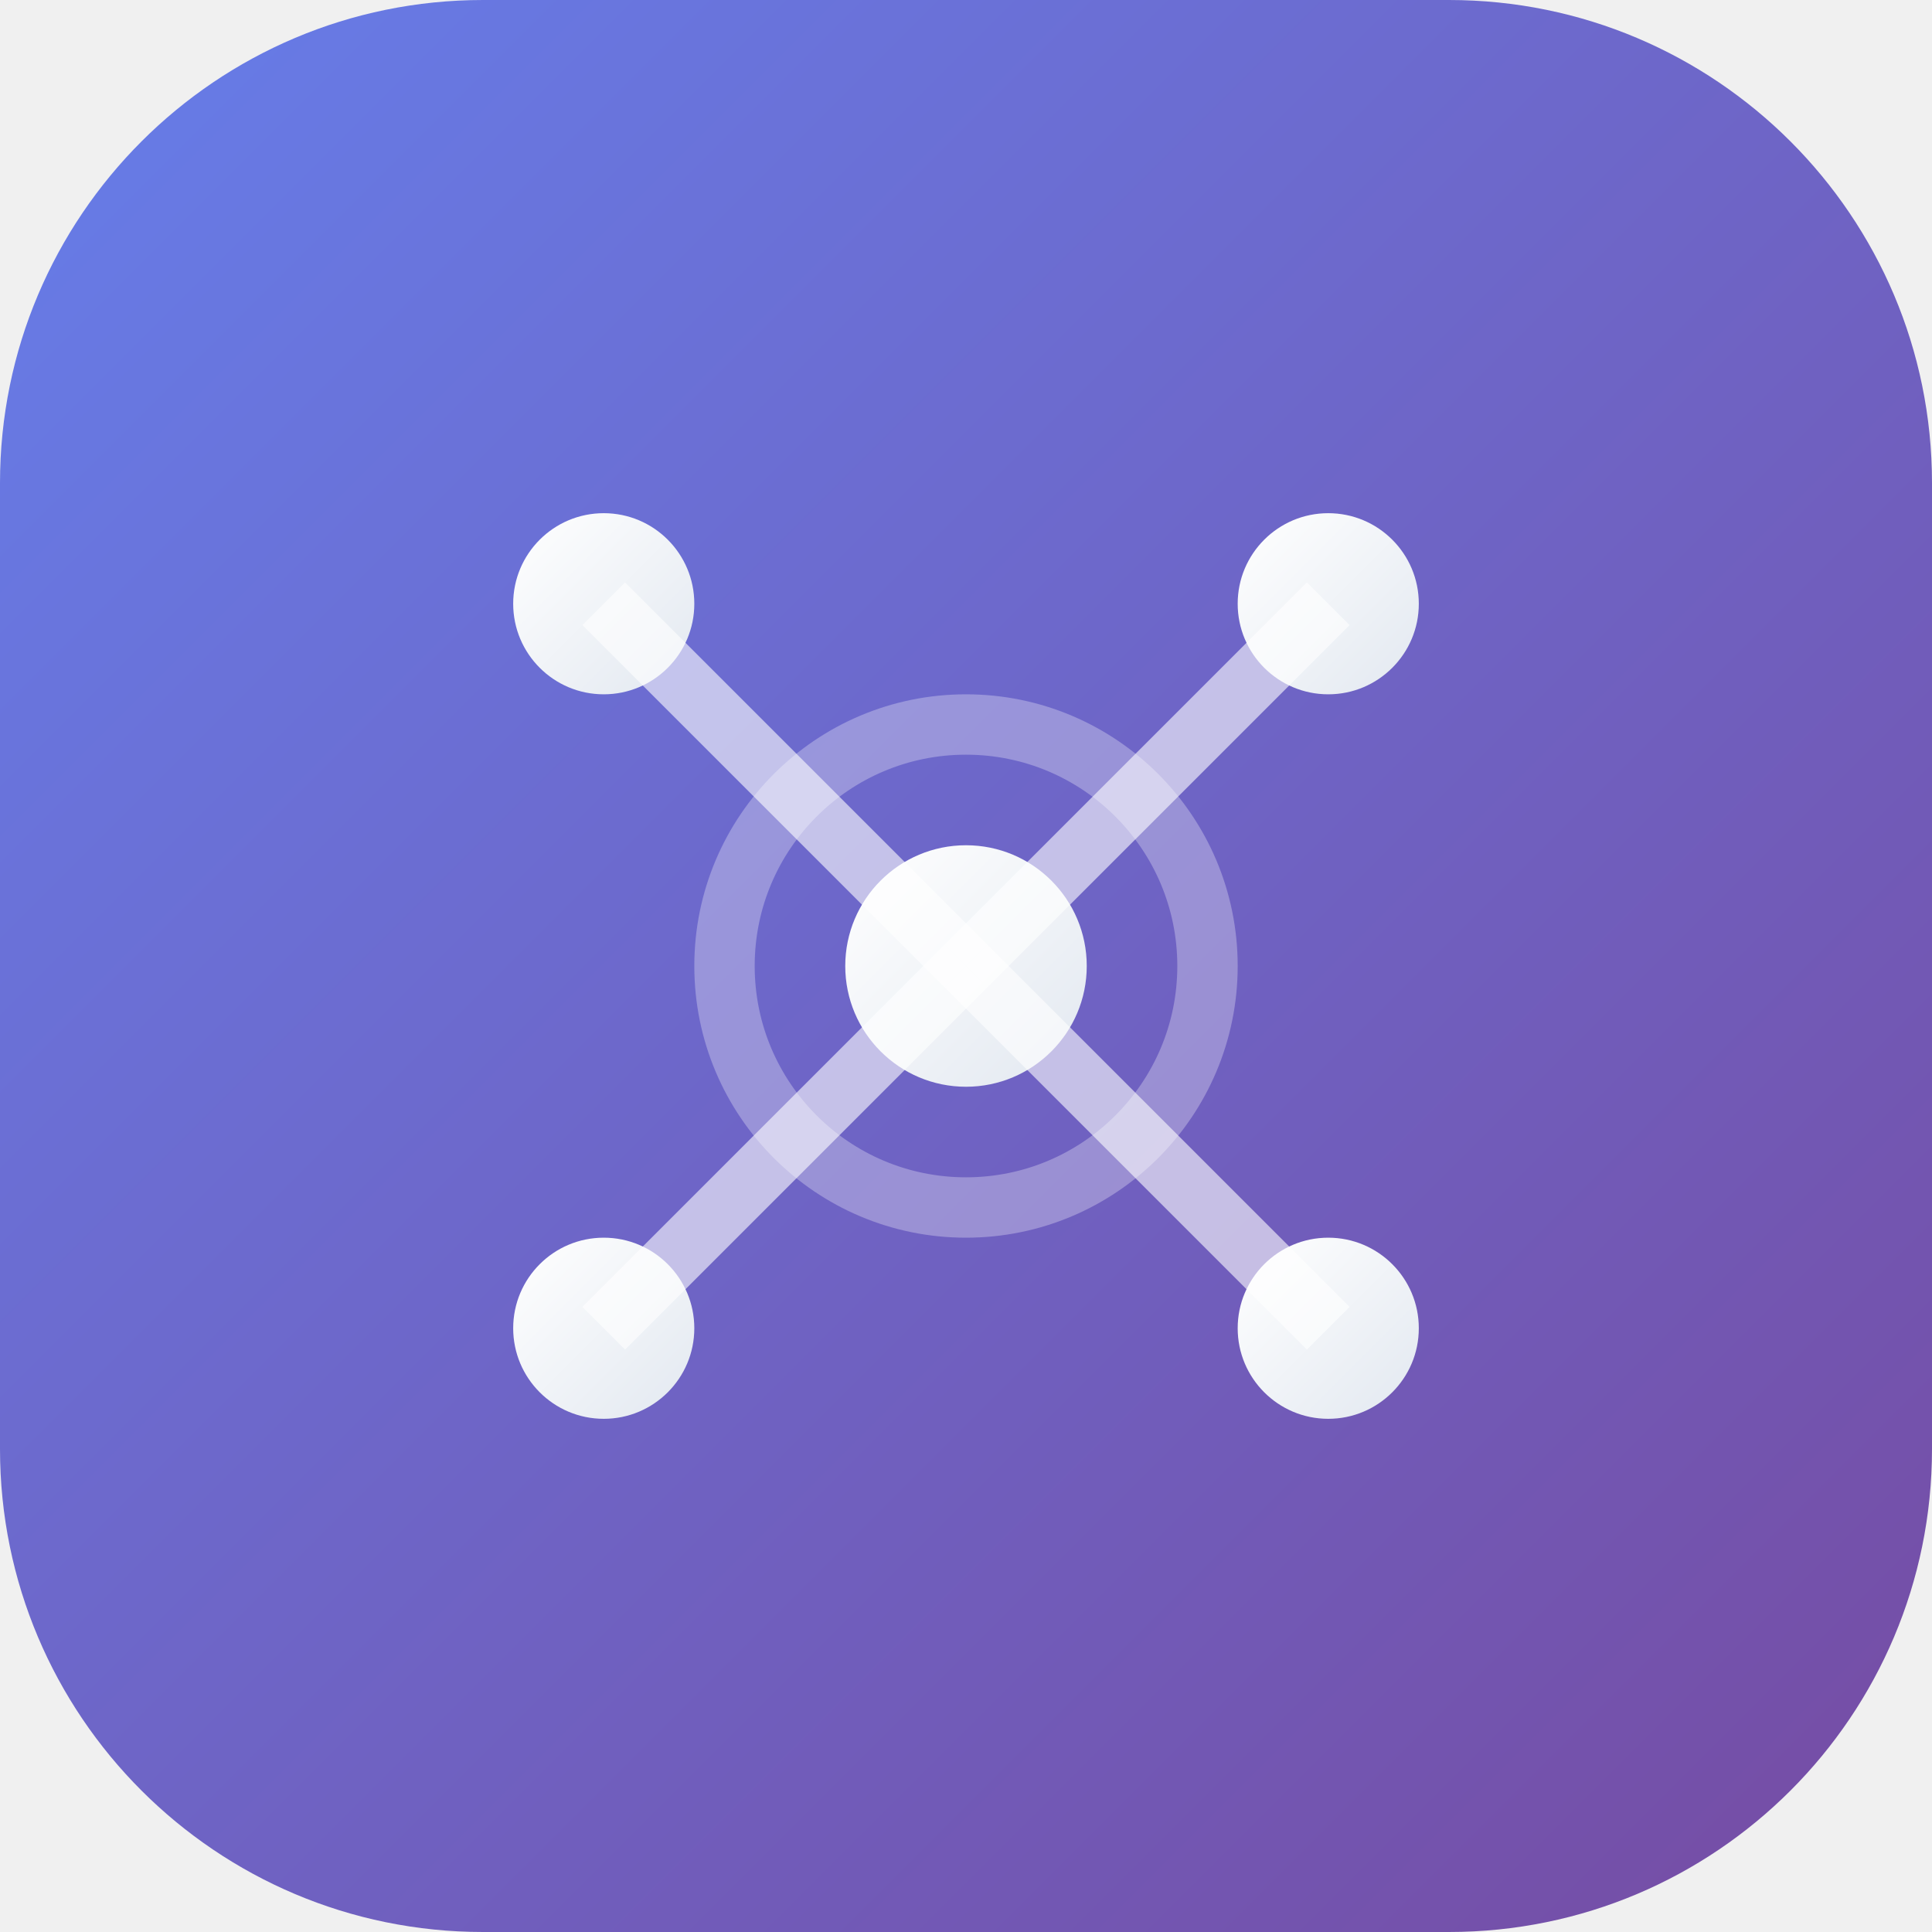
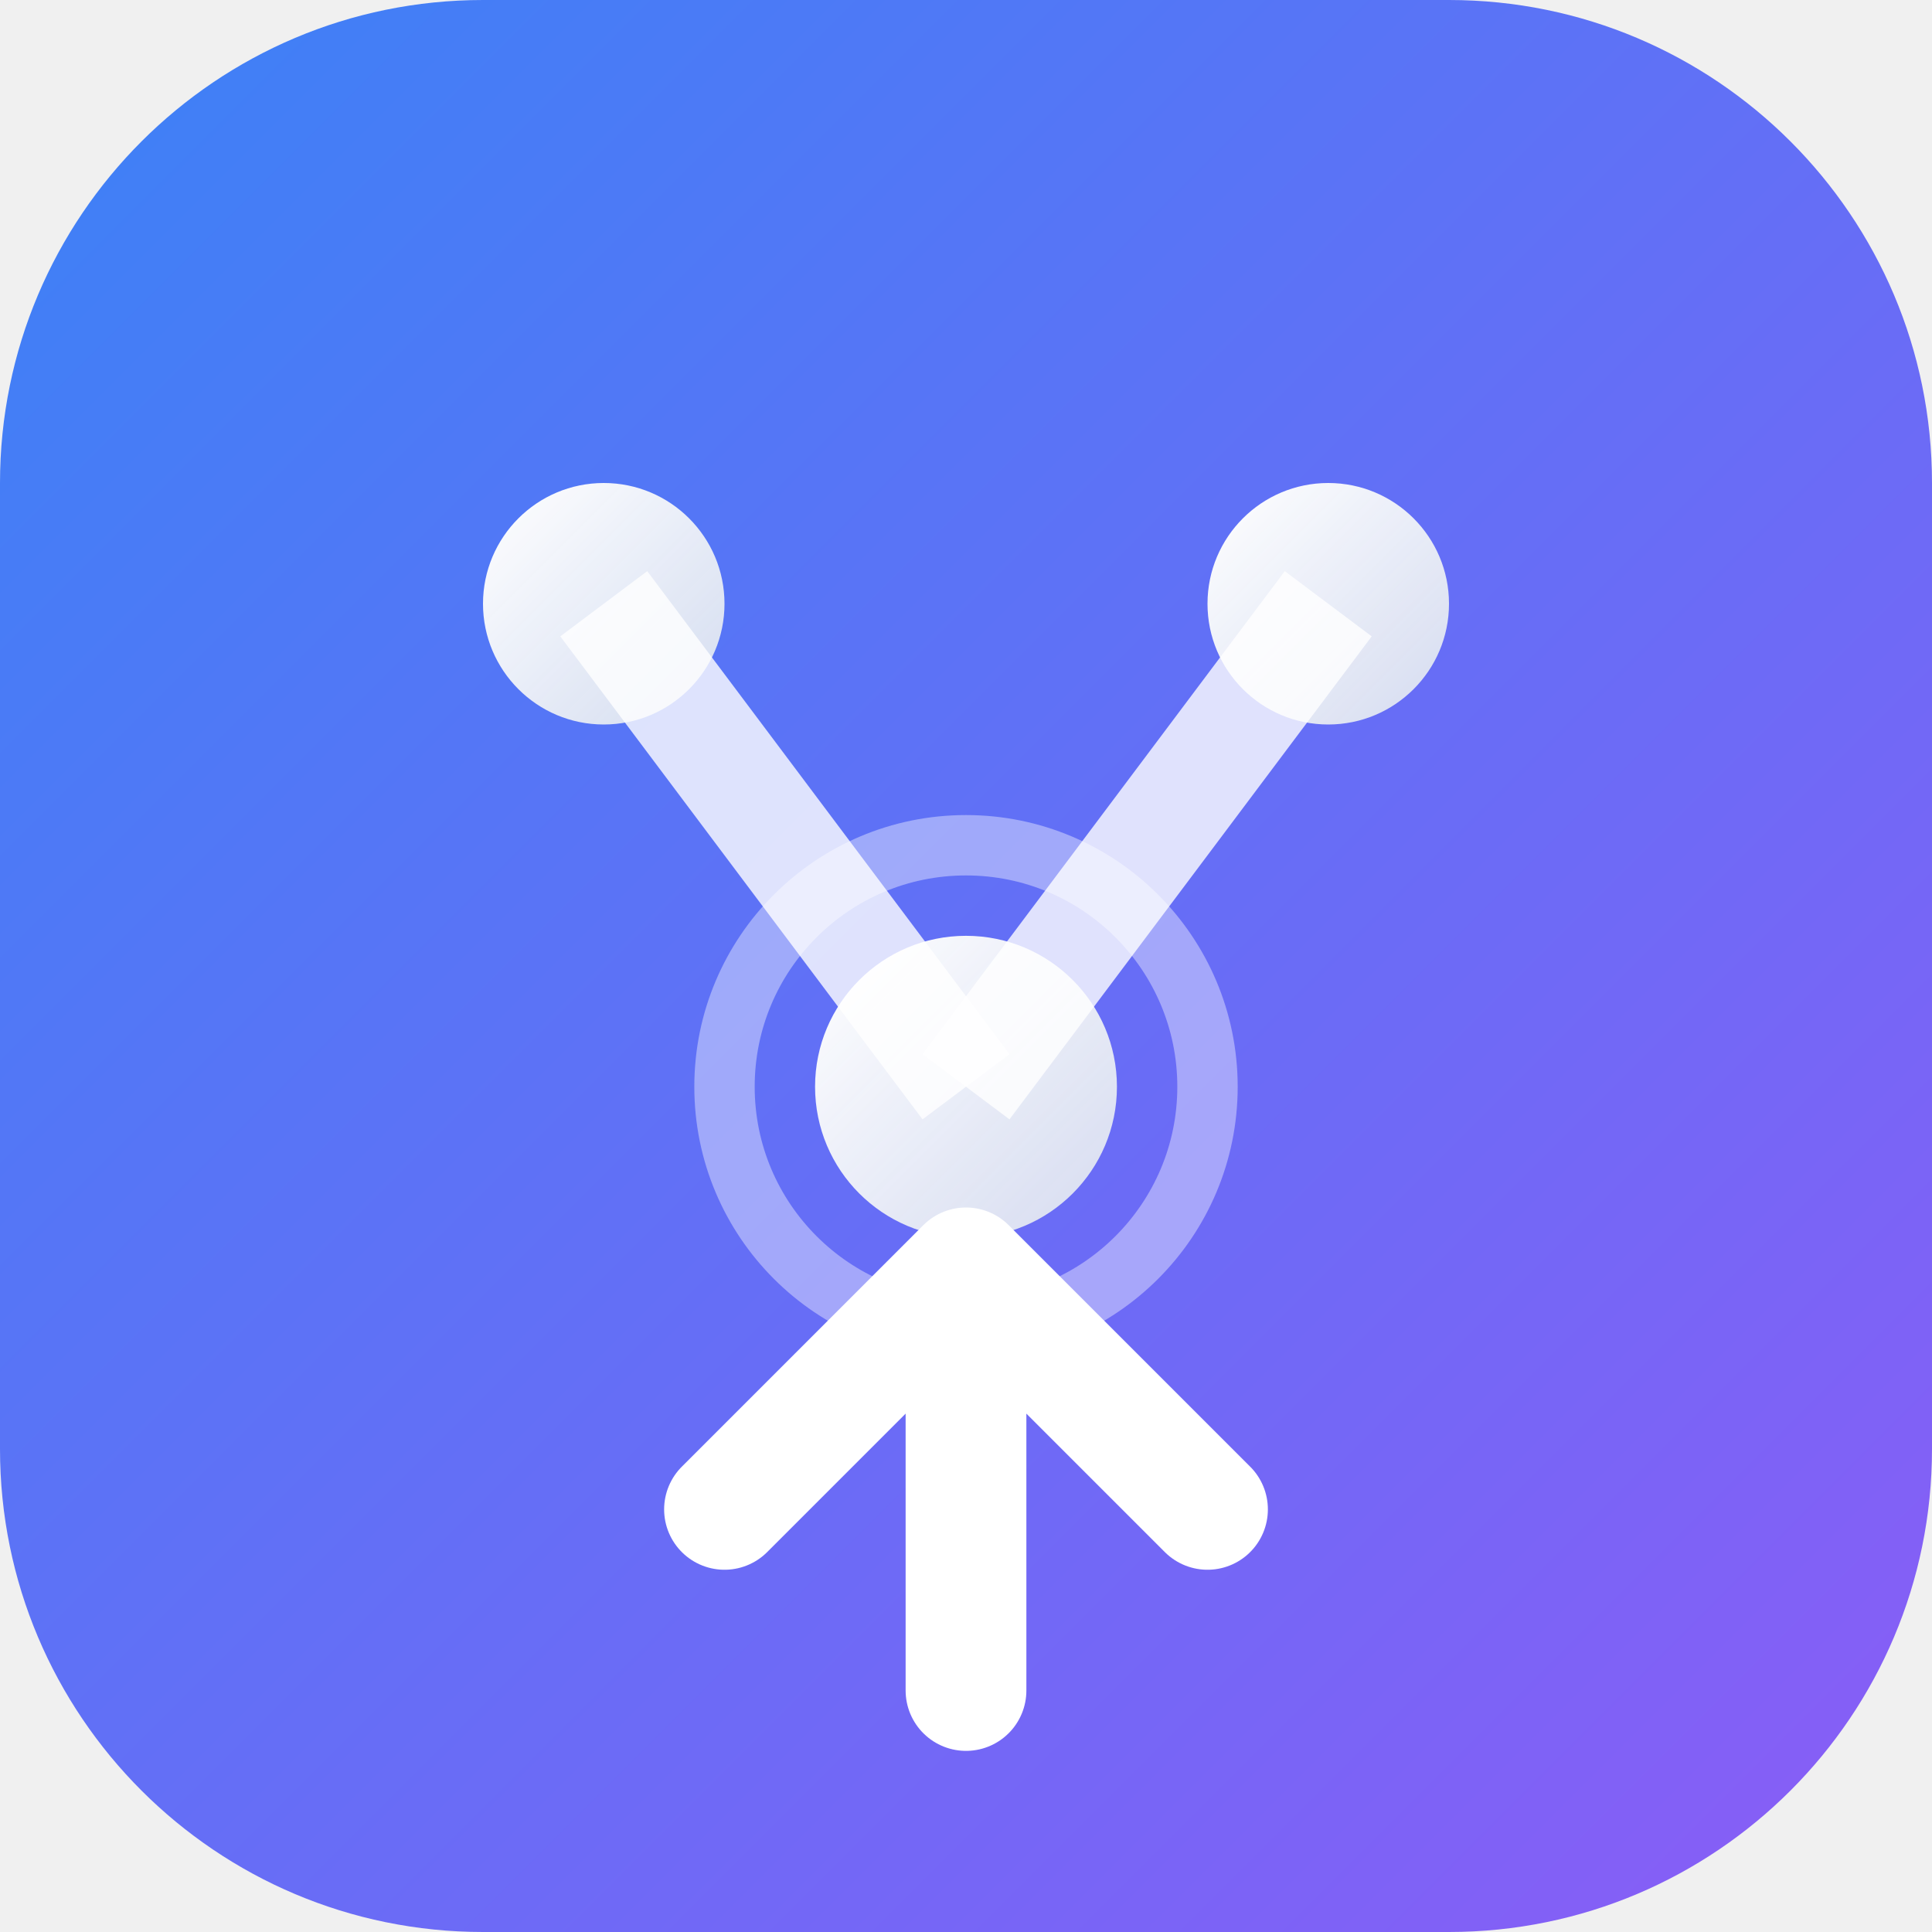
<svg xmlns="http://www.w3.org/2000/svg" width="32" height="32" viewBox="0 0 32 32" fill="none">
  <defs>
-     <linearGradient id="bgGradient" x1="0%" y1="0%" x2="100%" y2="100%">
-       <stop offset="0%" style="stop-color:#667eea;stop-opacity:1" />
-       <stop offset="100%" style="stop-color:#764ba2;stop-opacity:1" />
+     <linearGradient id="mainGradient" x1="0%" y1="0%" x2="100%" y2="100%">
+       <stop offset="0%" style="stop-color:#3b82f6;stop-opacity:1" />
+       <stop offset="100%" style="stop-color:#8b5cf6;stop-opacity:1" />
    </linearGradient>
-     <linearGradient id="neuralGradient" x1="0%" y1="0%" x2="100%" y2="100%">
+     <linearGradient id="nodeGradient" x1="0%" y1="0%" x2="100%" y2="100%">
      <stop offset="0%" style="stop-color:#ffffff;stop-opacity:1" />
-       <stop offset="100%" style="stop-color:#e2e8f0;stop-opacity:1" />
+       <stop offset="100%" style="stop-color:#e2e8f0;stop-opacity:0.9" />
    </linearGradient>
  </defs>
-   <rect width="32" height="32" rx="8" fill="url(#bgGradient)" />
-   <circle cx="10" cy="10" r="1.5" fill="url(#neuralGradient)" />
-   <circle cx="22" cy="10" r="1.5" fill="url(#neuralGradient)" />
-   <circle cx="10" cy="22" r="1.5" fill="url(#neuralGradient)" />
-   <circle cx="22" cy="22" r="1.5" fill="url(#neuralGradient)" />
-   <circle cx="16" cy="16" r="2" fill="url(#neuralGradient)" />
-   <path d="M10 10L16 16" stroke="white" stroke-width="1" stroke-opacity="0.6" />
-   <path d="M22 10L16 16" stroke="white" stroke-width="1" stroke-opacity="0.6" />
-   <path d="M10 22L16 16" stroke="white" stroke-width="1" stroke-opacity="0.6" />
-   <path d="M22 22L16 16" stroke="white" stroke-width="1" stroke-opacity="0.6" />
-   <circle cx="16" cy="16" r="4" fill="none" stroke="white" stroke-width="1" stroke-opacity="0.3" />
+   <rect width="32" height="32" rx="8" fill="url(#mainGradient)" />
+   <circle cx="10" cy="10" r="2" fill="url(#nodeGradient)" />
+   <circle cx="22" cy="10" r="2" fill="url(#nodeGradient)" />
+   <circle cx="16" cy="18" r="2.5" fill="url(#nodeGradient)" />
+   <path d="M10 10L16 18" stroke="white" stroke-width="1.8" stroke-opacity="0.8" />
+   <path d="M22 10L16 18" stroke="white" stroke-width="1.8" stroke-opacity="0.8" />
+   <path d="M16 21L16 28M12 25L16 21L20 25" stroke="white" stroke-width="2" stroke-linecap="round" stroke-linejoin="round" fill="none" />
+   <circle cx="16" cy="18" r="4" fill="none" stroke="white" stroke-width="1" stroke-opacity="0.4" />
</svg>
